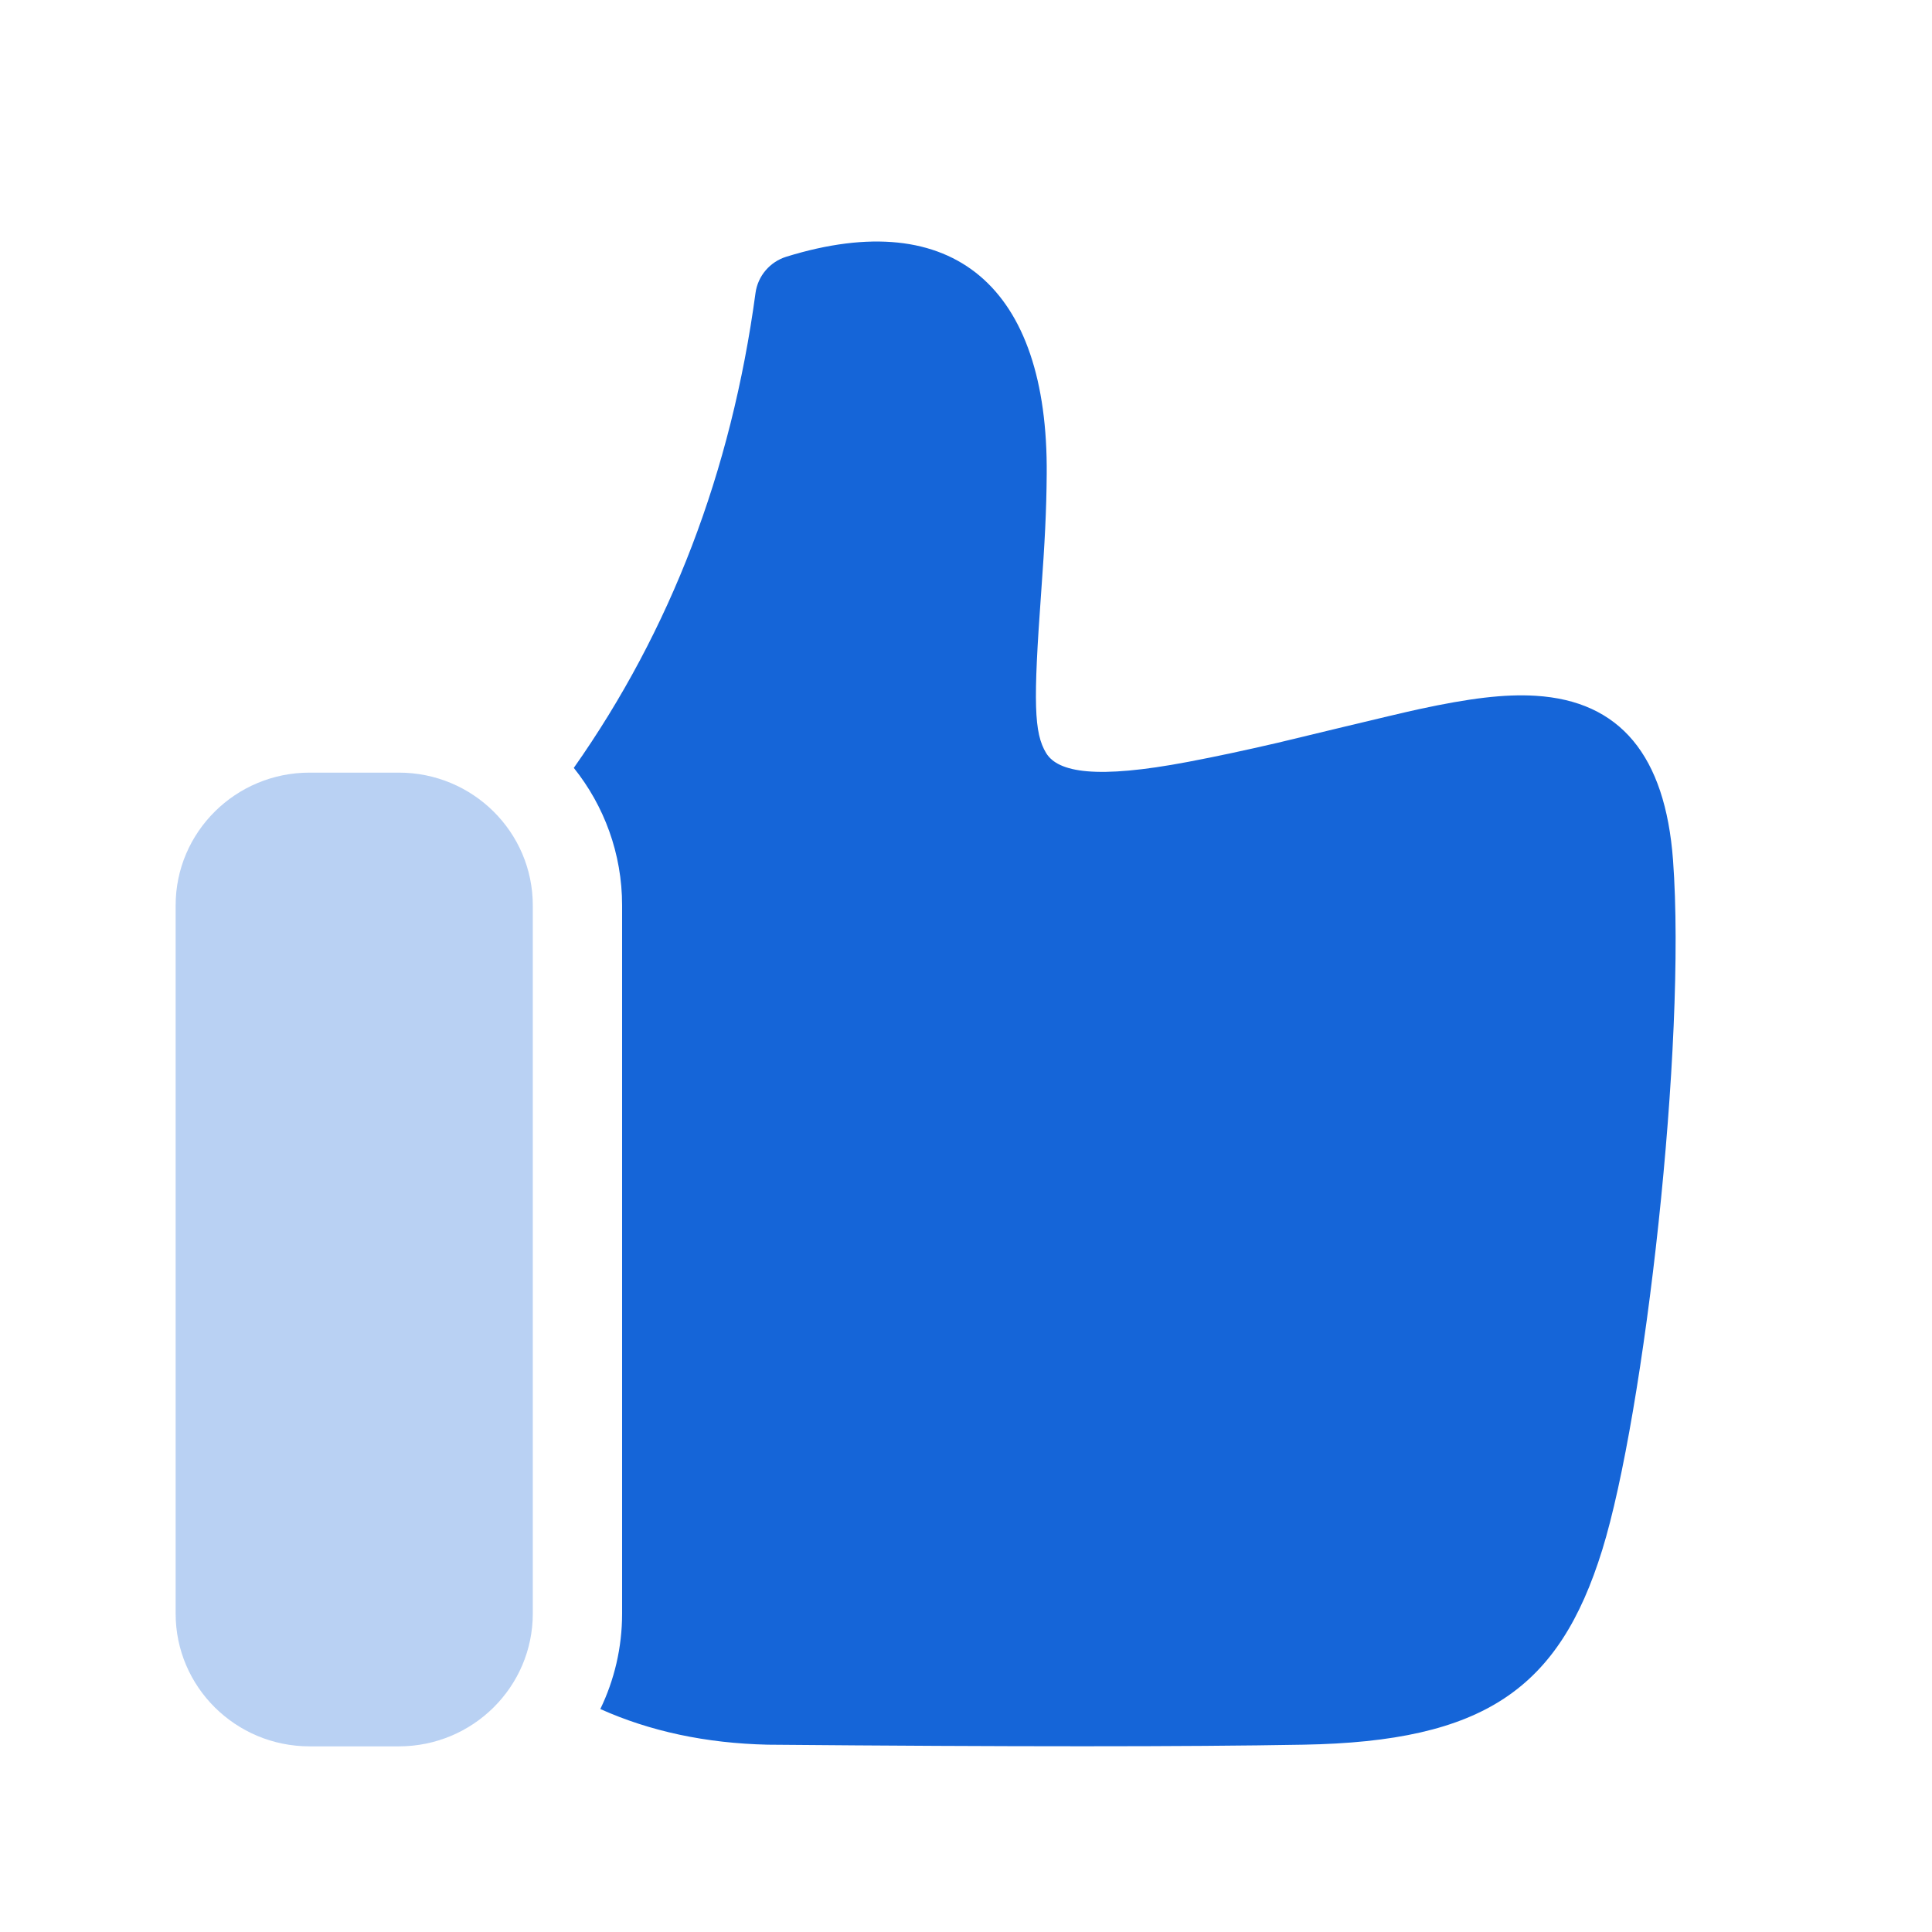
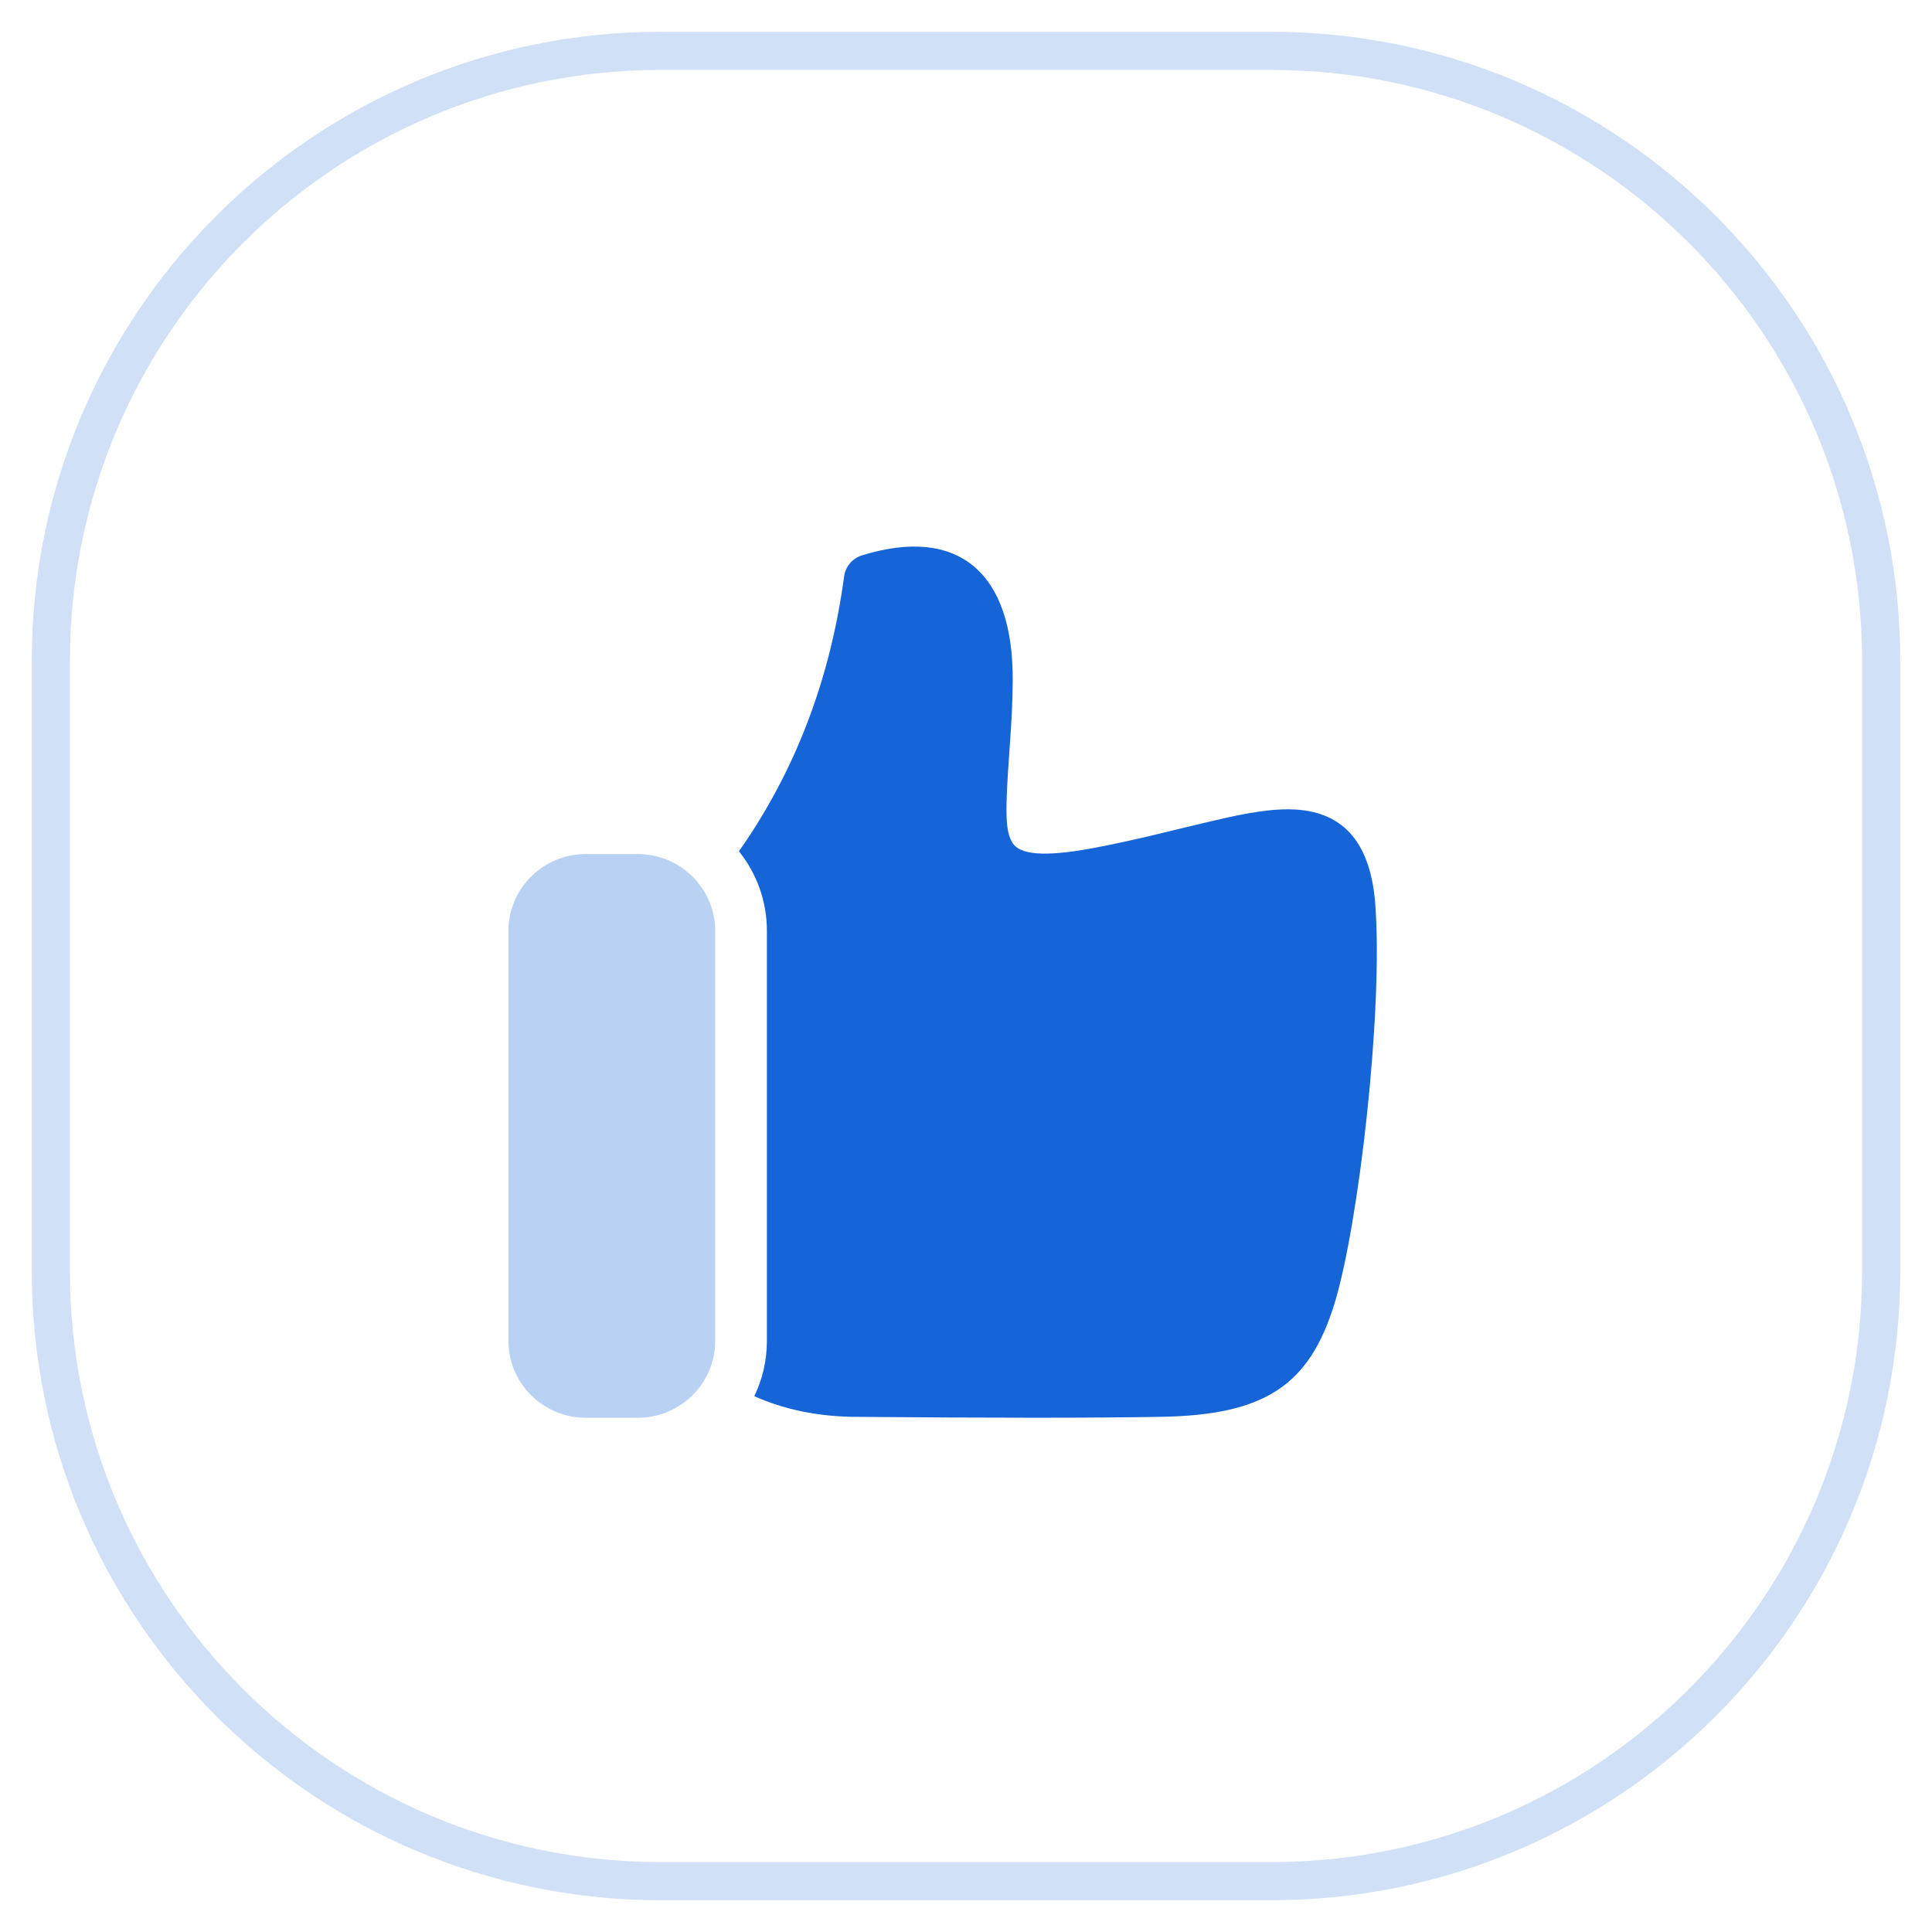
- <svg xmlns="http://www.w3.org/2000/svg" width="22" height="22" viewBox="0 0 22 22" fill="none">
-   <path fill-rule="evenodd" clip-rule="evenodd" d="M6.534 8.744C7.638 7.175 8.327 5.375 8.603 3.337C8.629 3.143 8.767 2.981 8.955 2.923C10.857 2.335 11.937 3.269 11.919 5.401C11.916 5.815 11.897 6.183 11.856 6.745C11.765 8.002 11.773 8.345 11.913 8.576C12.049 8.797 12.488 8.873 13.526 8.676C13.854 8.614 14.182 8.543 14.546 8.459C14.707 8.421 15.864 8.139 16.16 8.075C16.725 7.953 17.13 7.901 17.486 7.923C18.45 7.982 18.962 8.604 19.051 9.793C19.206 11.889 18.725 16.099 18.245 17.649C17.754 19.233 16.899 19.831 14.844 19.867C13.524 19.891 11.492 19.891 8.741 19.867C8.039 19.851 7.402 19.715 6.836 19.461C6.995 19.132 7.084 18.763 7.084 18.374V10.31C7.084 9.718 6.878 9.174 6.534 8.744Z" fill="#1565D8" />
-   <path opacity="0.3" fill-rule="evenodd" clip-rule="evenodd" d="M3.525 8.798C2.683 8.798 2 9.475 2 10.31V18.374C2 19.209 2.683 19.886 3.525 19.886H4.542C5.384 19.886 6.067 19.209 6.067 18.374V10.31C6.067 9.475 5.384 8.798 4.542 8.798H3.525Z" fill="#1565D8" />
+ <svg xmlns="http://www.w3.org/2000/svg" width="38" height="38" viewBox="0 0 38 38" fill="none">
+   <g opacity="0.2">
+     <rect x="1" y="1" width="36" height="36" rx="12" stroke="#1565D8" stroke-width="0.75" />
+   </g>
+   <path fill-rule="evenodd" clip-rule="evenodd" d="M14.534 16.744C15.637 15.175 16.327 13.375 16.603 11.337C16.629 11.143 16.767 10.981 16.955 10.923C18.857 10.335 19.937 11.269 19.919 13.401C19.916 13.815 19.897 14.183 19.856 14.745C19.765 16.002 19.773 16.345 19.913 16.576C20.049 16.797 20.488 16.873 21.526 16.676C21.854 16.614 22.182 16.543 22.546 16.459C22.707 16.421 23.864 16.139 24.16 16.075C24.725 15.953 25.13 15.901 25.486 15.923C26.45 15.982 26.962 16.604 27.051 17.794C27.206 19.889 26.725 24.099 26.245 25.649C25.754 27.233 24.899 27.831 22.844 27.867C21.524 27.891 19.492 27.891 16.741 27.867C16.039 27.851 15.402 27.715 14.836 27.461C14.995 27.132 15.084 26.763 15.084 26.374V18.31C15.084 17.718 14.878 17.174 14.534 16.744Z" fill="#1565D8" />
+   <path opacity="0.3" fill-rule="evenodd" clip-rule="evenodd" d="M11.525 16.798C10.683 16.798 10 17.475 10 18.31V26.374C10 27.209 10.683 27.886 11.525 27.886H12.542C13.384 27.886 14.067 27.209 14.067 26.374V18.31C14.067 17.475 13.384 16.798 12.542 16.798H11.525Z" fill="#1565D8" />
</svg>
